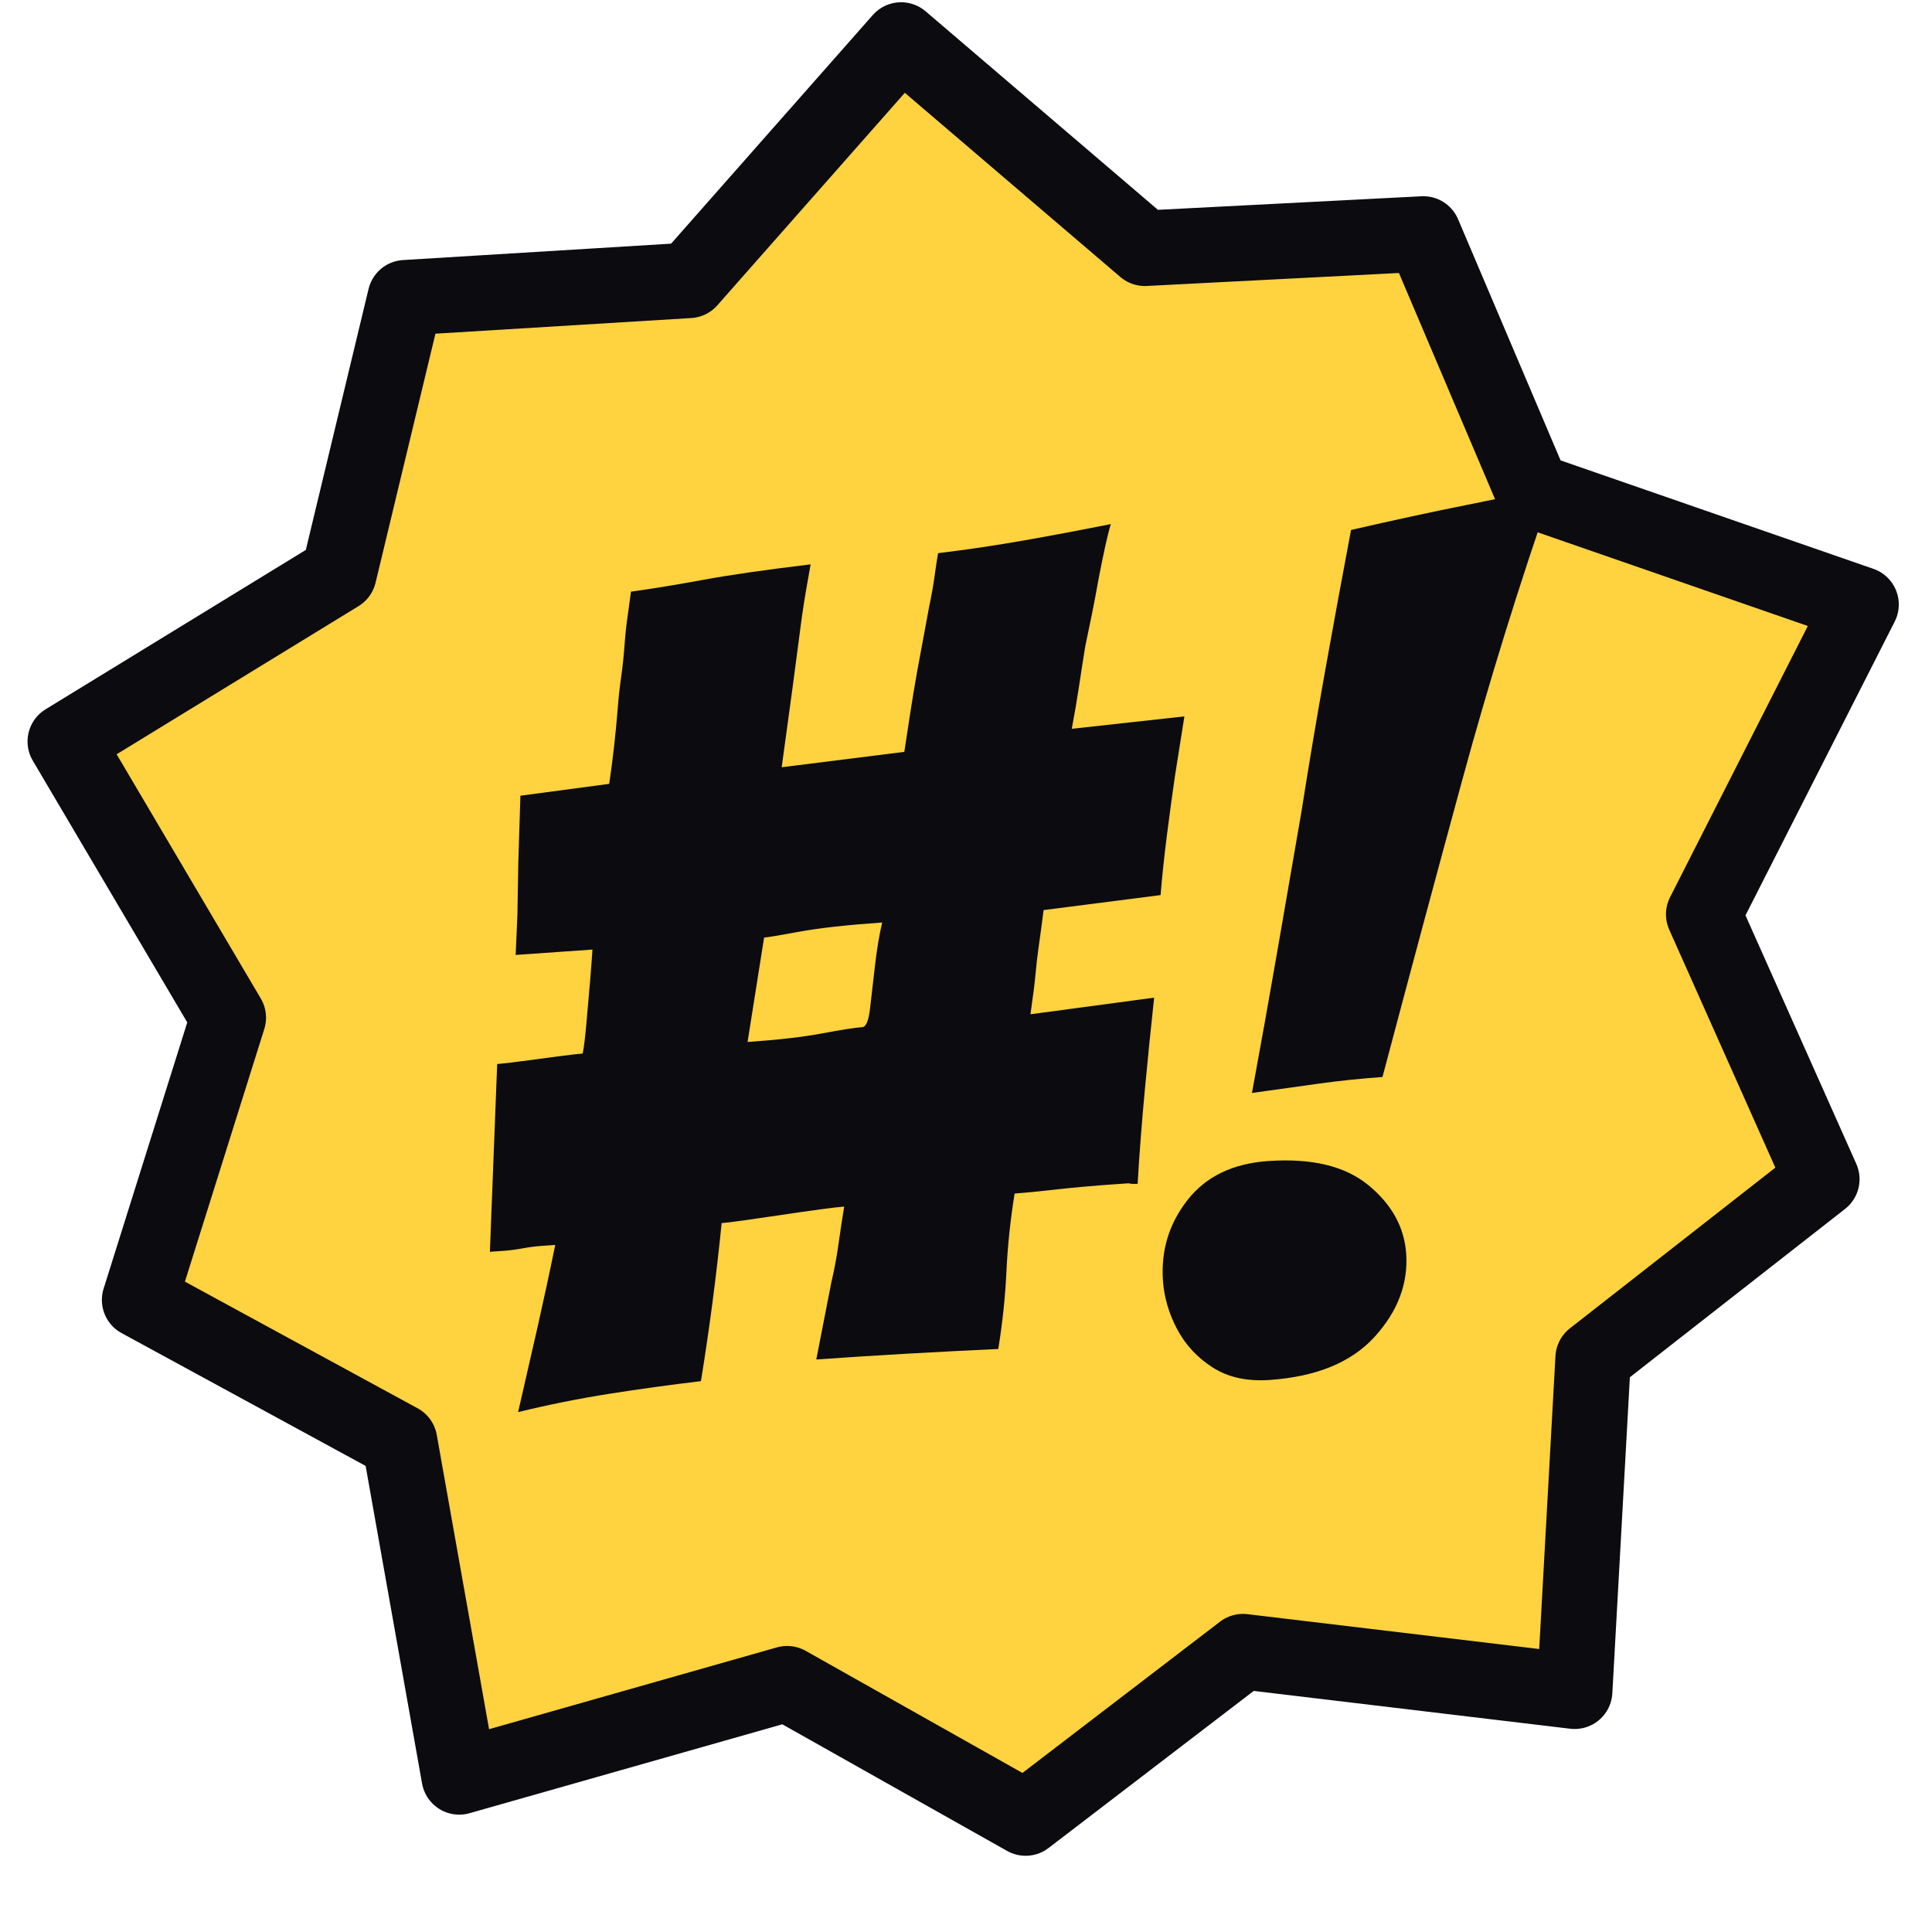
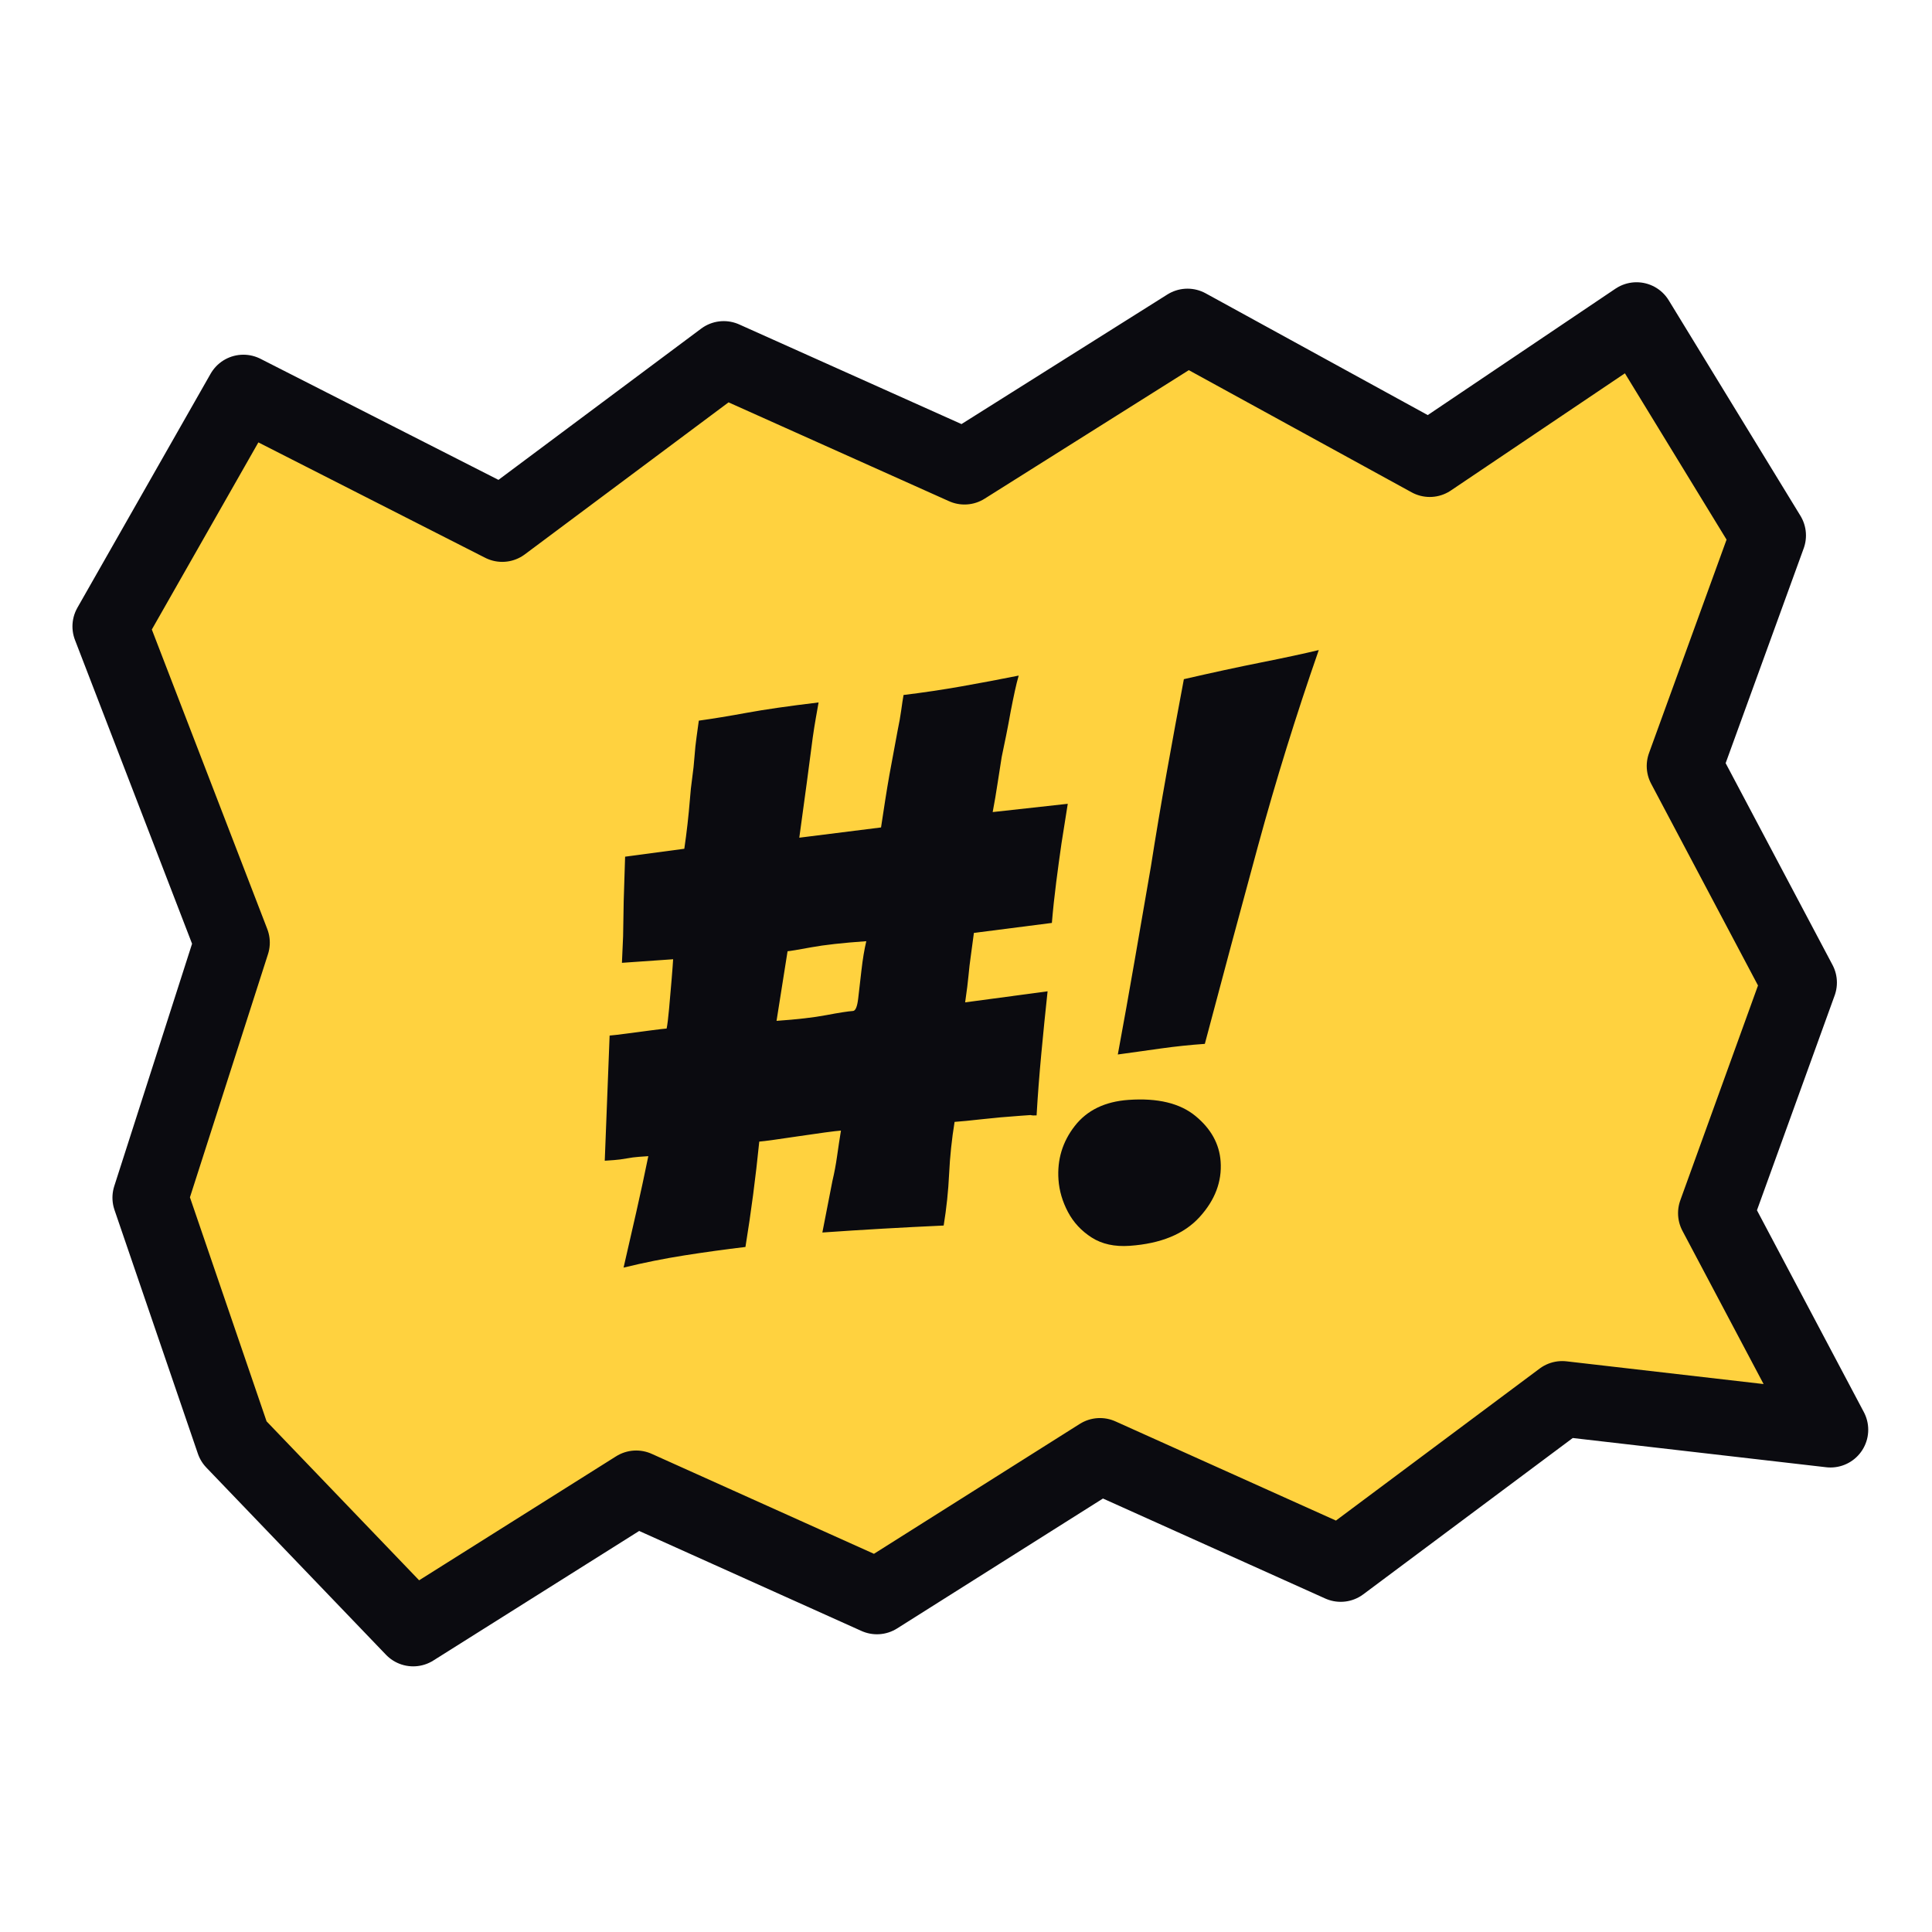
<svg xmlns="http://www.w3.org/2000/svg" viewBox="0 0 512 512" width="512" height="512" role="img" aria-label="Holy Grawlix Games icon">
-   <polygon points="238.8,10.6 303.4,65.8 377.2,62.0 406.1,130.0 493.2,160.2 451.5,242.3 482.8,312.5 422.2,359.9 417.3,448.2 329.4,437.7 271.8,481.8 208.6,446.2 121.7,470.9 105.9,382.0 37.0,344.5 60.5,269.7 17.3,196.5 89.8,152.1 107.4,78.9 182.6,74.3" fill="#FFD23F" stroke="#0B0B10" stroke-width="20" stroke-linejoin="round" />
+   <polygon points="29.2,166.0 64.5,104.0 133.1,138.9 191.8,95.1 255.6,123.7 314.7,86.5 378.9,121.7 433.7,84.8 468.6,141.9 446.4,203.0 476.8,260.4 454.7,321.5 485.1,378.9 414.0,370.7 355.3,414.5 291.5,385.8 232.4,423.1 168.6,394.4 109.5,431.6 61.9,382.0 39.8,317.4 61.5,249.8" fill="#FFD23F" stroke="#0B0B10" stroke-width="20" stroke-linejoin="round" />
  <g transform="rotate(-4 256.0 256.0)">
-     <path fill="#0B0B10" d="M129.35 365.65Q132.65 354.85 135.95 343.9Q139.25 332.95 142.25 322.15Q140.75 322.15 138.5 322.15Q136.25 322.15 133.55 322.45Q130.85 322.75 128.6 322.75Q126.35 322.75 124.85 322.75L130.25 273.25Q132.05 273.25 136.85 272.95Q141.65 272.65 146.6 272.35Q151.55 272.05 153.05 272.05Q153.65 269.95 154.55 264.4Q155.45 258.85 156.35 253Q157.25 247.15 157.55 244.75H137.15L138.35 234.25Q138.65 230.95 138.95 227.35Q139.25 223.75 139.55 220.45L141.35 202.75L165.05 201.25Q167.15 191.65 168.65 181.75Q169.25 177.55 170.15 173.35Q171.05 169.15 171.65 164.95Q172.25 160.75 173.0 157.3Q173.75 153.85 174.35 150.85Q183.05 150.25 193.7 149.05Q204.35 147.85 222.35 146.95Q221.75 149.35 220.85 152.95Q219.95 156.55 219.05 160.75L215.45 178.45Q213.35 188.65 210.95 200.05L243.65 198.25Q244.85 192.85 246.05 187.6Q247.25 182.35 248.45 177.55L252.95 160.15Q254.15 155.95 254.9 152.35Q255.65 148.75 256.25 146.35Q267.95 145.75 279.35 144.55Q290.75 143.35 302.45 141.85Q301.55 144.25 300.5 147.85Q299.45 151.45 298.25 155.95Q297.05 160.75 295.85 165.1Q294.65 169.45 293.45 173.65Q292.25 178.75 291.05 184.15Q289.85 189.55 288.35 195.25L318.35 194.05L314.75 209.65Q313.25 216.55 311.6 224.8Q309.95 233.05 308.75 240.85L277.55 242.65Q276.35 248.65 275.6 252.1Q274.85 255.55 274.25 259.3Q273.65 263.05 272.15 269.95L305.15 267.85Q303.05 279.55 300.95 292.3Q298.85 305.05 297.35 316.75Q295.85 316.75 294.95 316.45H291.05Q282.65 316.45 275.6 316.75Q268.55 317.05 264.65 317.05Q263.45 322.15 262.55 327.25Q261.65 332.35 261.05 337.45Q260.45 342.55 259.55 347.65Q258.65 352.75 257.45 357.85Q245.15 357.55 233.15 357.4Q221.15 357.25 209.15 357.25L214.55 337.15Q216.05 332.35 217.1 327.4Q218.15 322.45 219.35 317.35Q217.55 317.35 212.9 317.65Q208.25 317.95 202.55 318.4Q196.85 318.85 192.5 319.15Q188.15 319.45 186.65 319.45Q184.85 329.95 182.75 340.3Q180.65 350.65 178.25 360.85Q165.95 361.45 153.8 362.5Q141.65 363.55 129.35 365.65ZM196.85 272.05Q209.15 272.05 216.8 271.15Q224.45 270.25 227.45 270.25Q228.95 270.25 229.85 265.45Q230.75 260.65 231.95 254.2Q233.15 247.75 234.65 242.95Q220.55 242.95 212.6 243.85Q204.65 244.75 203.15 244.75ZM329.25 294.85Q334.05 276.25 338.55 257.95Q343.05 239.65 347.55 221.35Q351.75 203.05 356.4 184.6Q361.05 166.15 365.85 147.85Q382.95 145.15 397.05 143.35Q411.15 141.55 420.15 140.05Q403.95 177.85 390.6 216.1Q377.25 254.35 364.05 293.05Q355.35 293.05 346.65 293.65Q337.95 294.25 329.25 294.85ZM328.65 371.05Q319.65 371.05 313.8 366.7Q307.95 362.35 305.1 355.9Q302.25 349.45 302.25 342.85Q302.25 330.85 310.2 322.0Q318.15 313.15 332.25 313.15Q349.65 313.15 358.35 321.4Q367.05 329.65 367.05 340.15Q367.05 352.15 357.15 361.6Q347.25 371.05 328.65 371.05Z" />
+     <path fill="#0B0B10" d="M159.9 329.4Q162.1 322.2 164.3 314.9Q166.5 307.6 168.5 300.4Q167.5 300.4 166.0 300.4Q164.5 300.4 162.7 300.6Q160.9 300.8 159.4 300.8Q157.9 300.8 156.9 300.8L160.5 267.8Q161.7 267.8 164.9 267.6Q168.1 267.4 171.4 267.2Q174.7 267.0 175.7 267.0Q176.1 265.6 176.7 261.9Q177.3 258.2 177.9 254.3Q178.5 250.4 178.7 248.8H165.1L165.9 241.8Q166.1 239.6 166.3 237.2Q166.5 234.8 166.7 232.6L167.9 220.8L183.7 219.8Q185.1 213.4 186.1 206.8Q186.5 204 187.1 201.2Q187.7 198.4 188.1 195.6Q188.5 192.8 189.0 190.5Q189.5 188.2 189.9 186.2Q195.7 185.8 202.8 185Q209.9 184.2 221.9 183.6Q221.5 185.2 220.9 187.6Q220.3 190 219.7 192.8L217.3 204.6Q215.9 211.4 214.3 219L236.1 217.8Q236.9 214.2 237.7 210.7Q238.5 207.2 239.3 204L242.3 192.4Q243.1 189.6 243.6 187.2Q244.1 184.8 244.5 183.2Q252.3 182.8 259.9 182Q267.5 181.2 275.3 180.2Q274.7 181.8 274.0 184.2Q273.3 186.6 272.5 189.6Q271.7 192.8 270.9 195.7Q270.1 198.6 269.3 201.4Q268.5 204.8 267.7 208.4Q266.9 212 265.9 215.8L285.9 215L283.5 225.4Q282.5 230 281.4 235.5Q280.3 241 279.5 246.2L258.7 247.4Q257.9 251.4 257.4 253.7Q256.9 256 256.5 258.5Q256.1 261.0 255.1 265.6L277.1 264.2Q275.7 272.0 274.3 280.5Q272.9 289.0 271.9 296.8Q270.9 296.8 270.3 296.6H267.7Q262.1 296.6 257.4 296.8Q252.7 297.0 250.1 297.0Q249.3 300.4 248.7 303.8Q248.1 307.2 247.7 310.6Q247.3 314.0 246.7 317.4Q246.1 320.8 245.3 324.2Q237.1 324.0 229.1 323.9Q221.1 323.8 213.1 323.8L216.7 310.4Q217.7 307.2 218.4 303.9Q219.1 300.6 219.9 297.2Q218.7 297.2 215.6 297.4Q212.5 297.6 208.7 297.9Q204.9 298.2 202.0 298.4Q199.1 298.6 198.1 298.6Q196.9 305.6 195.5 312.5Q194.1 319.4 192.5 326.2Q184.3 326.6 176.2 327.3Q168.1 328.0 159.9 329.4ZM204.9 267.0Q213.1 267.0 218.2 266.4Q223.3 265.8 225.3 265.8Q226.3 265.8 226.9 262.6Q227.5 259.4 228.3 255.1Q229.1 250.8 230.1 247.6Q220.7 247.6 215.4 248.2Q210.1 248.8 209.1 248.8ZM294.5 282.2Q297.7 269.8 300.7 257.6Q303.7 245.4 306.7 233.2Q309.5 221 312.6 208.7Q315.7 196.4 318.9 184.2Q330.3 182.4 339.7 181.2Q349.1 180 355.1 179Q344.3 204.2 335.4 229.7Q326.5 255.2 317.7 281.0Q311.9 281.0 306.1 281.4Q300.3 281.8 294.5 282.2ZM294.1 333.0Q288.1 333.0 284.2 330.1Q280.3 327.2 278.4 322.9Q276.5 318.6 276.5 314.2Q276.5 306.2 281.8 300.3Q287.1 294.4 296.5 294.4Q308.1 294.4 313.9 299.9Q319.7 305.4 319.7 312.4Q319.7 320.4 313.1 326.7Q306.5 333.0 294.1 333.0Z" />
  </g>
</svg>
